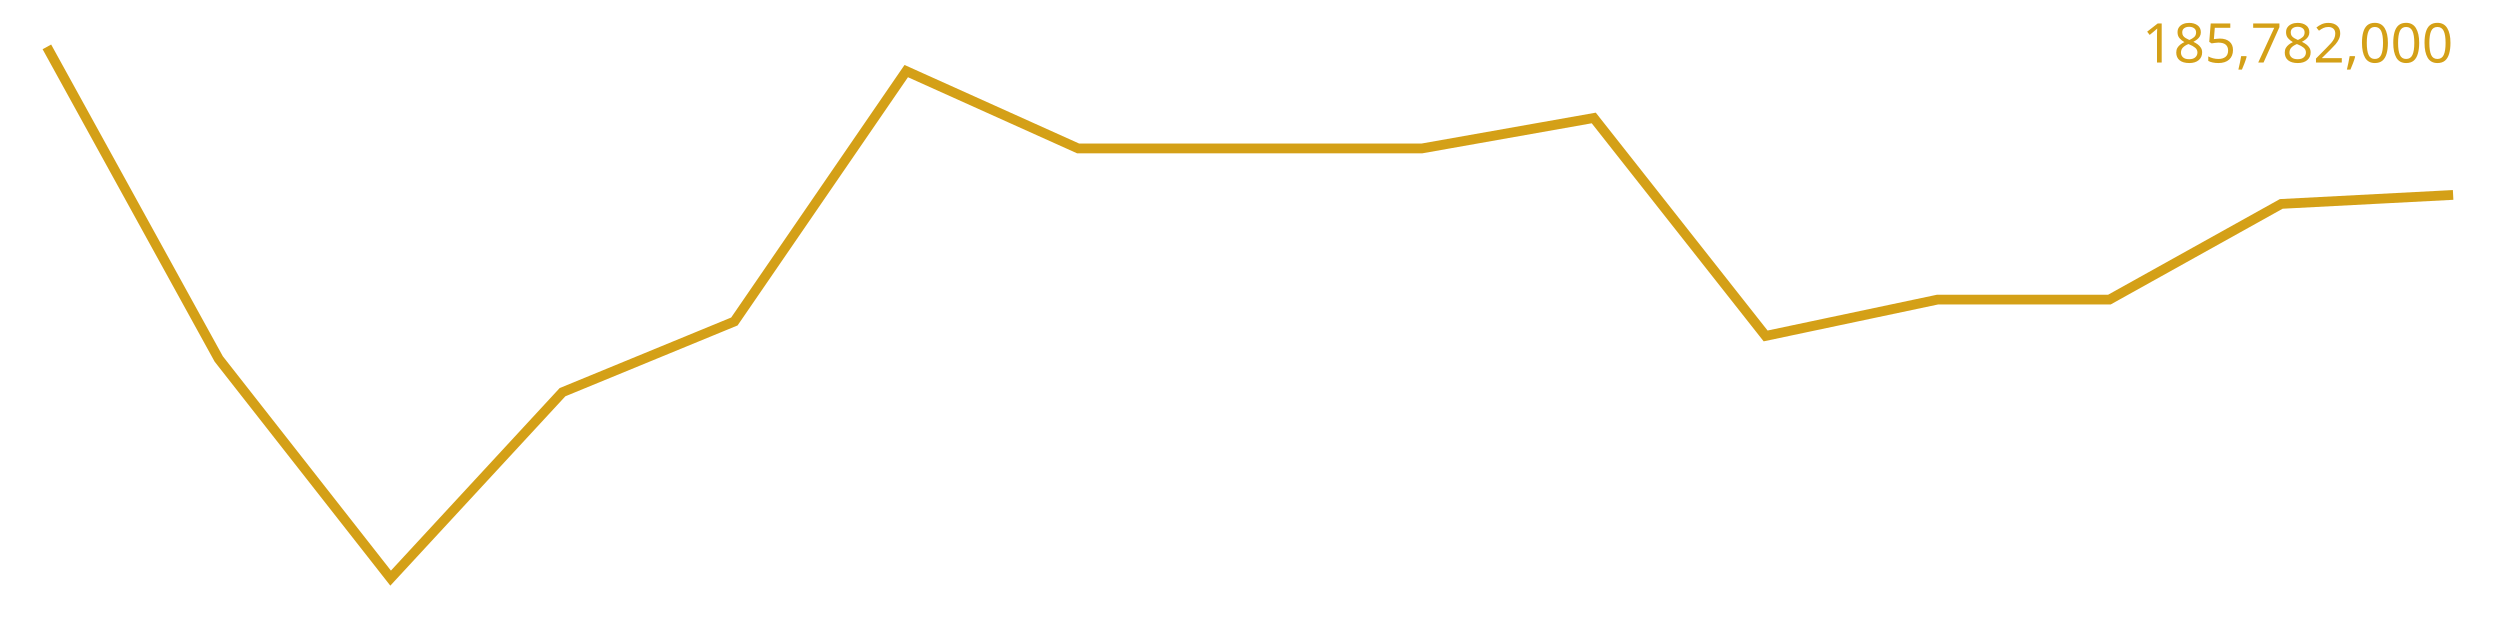
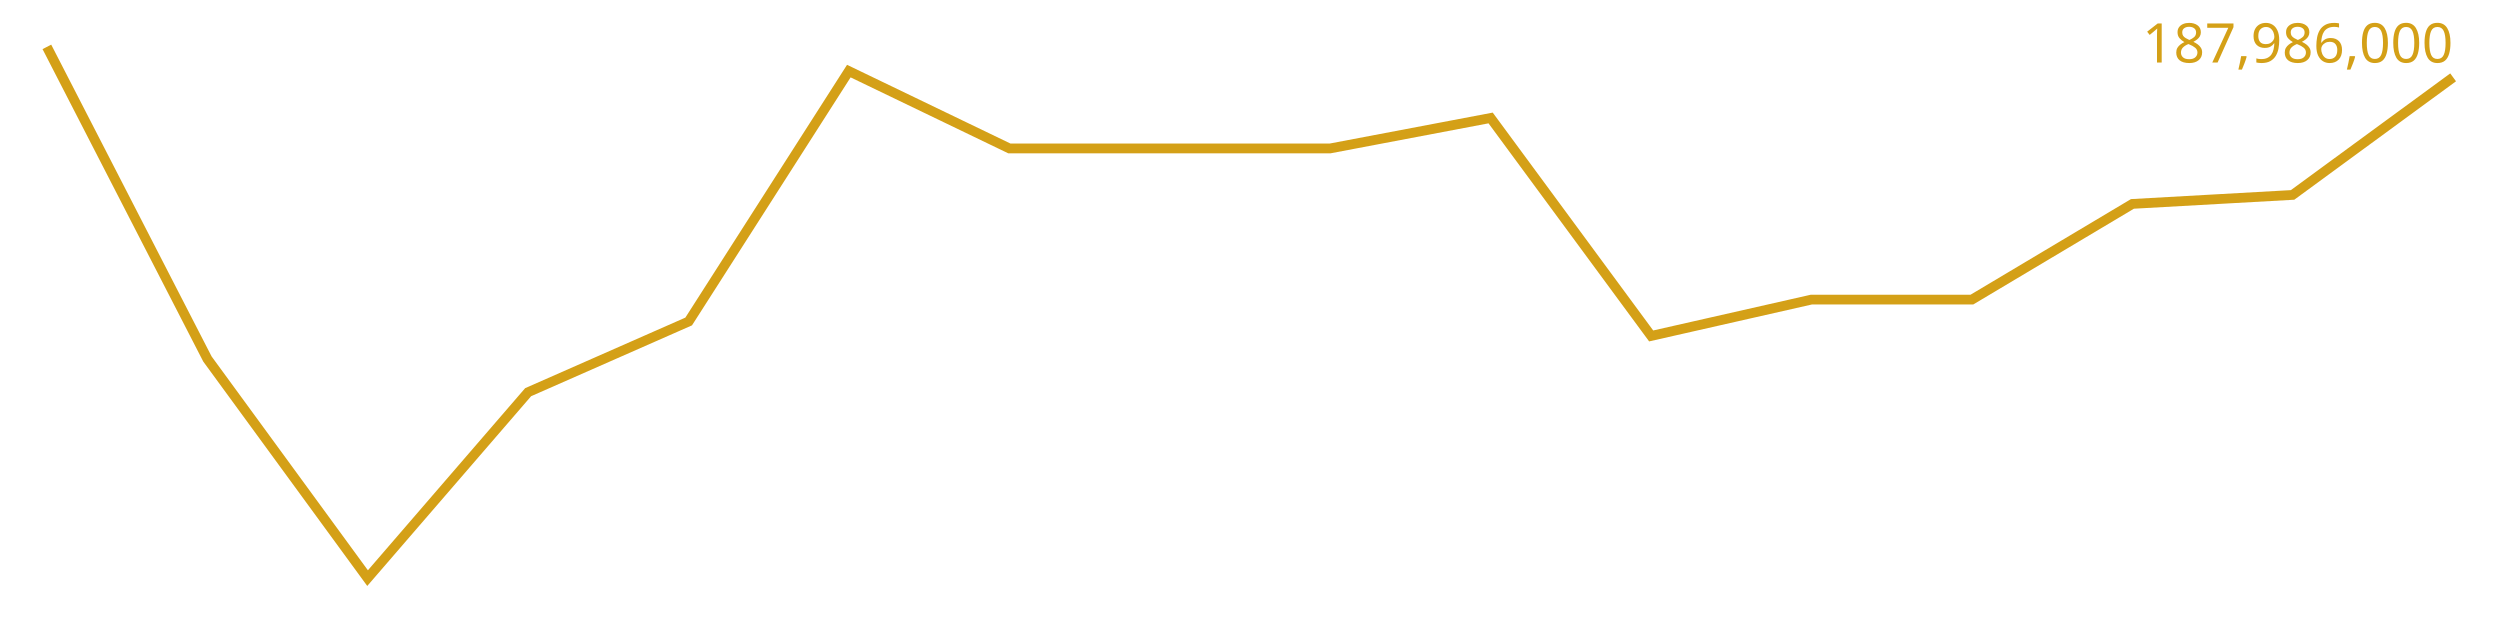
<svg xmlns="http://www.w3.org/2000/svg" viewBox="0 0 640 160" font-family="sans-serif">
-   <polyline fill="none" stroke="#d4a017" stroke-width="2.5" points="12.0,12.0 56.0,91.9 100.0,148.0 144.0,100.4 188.0,82.3 232.0,18.2 276.0,38.0 320.0,38.0 364.0,38.0 408.0,30.2 452.0,86.0 496.0,76.7 540.0,76.7 584.0,52.2 628.0,49.9" />
-   <text x="628" y="16" text-anchor="end" font-size="14" fill="#d4a017">185,782,000</text>
+   <polyline fill="none" stroke="#d4a017" stroke-width="2.5" points="12.0,12.0 53.1,91.9 94.1,148.0 135.2,100.4 176.3,82.3 217.3,18.2 258.4,38.0 299.5,38.0 340.5,38.0 381.6,30.2 422.7,86.0 463.7,76.7 504.8,76.7 545.9,52.2 586.9,49.9 628.0,19.8" />
+   <text x="628" y="16" text-anchor="end" font-size="14" fill="#d4a017">187,986,000</text>
</svg>
